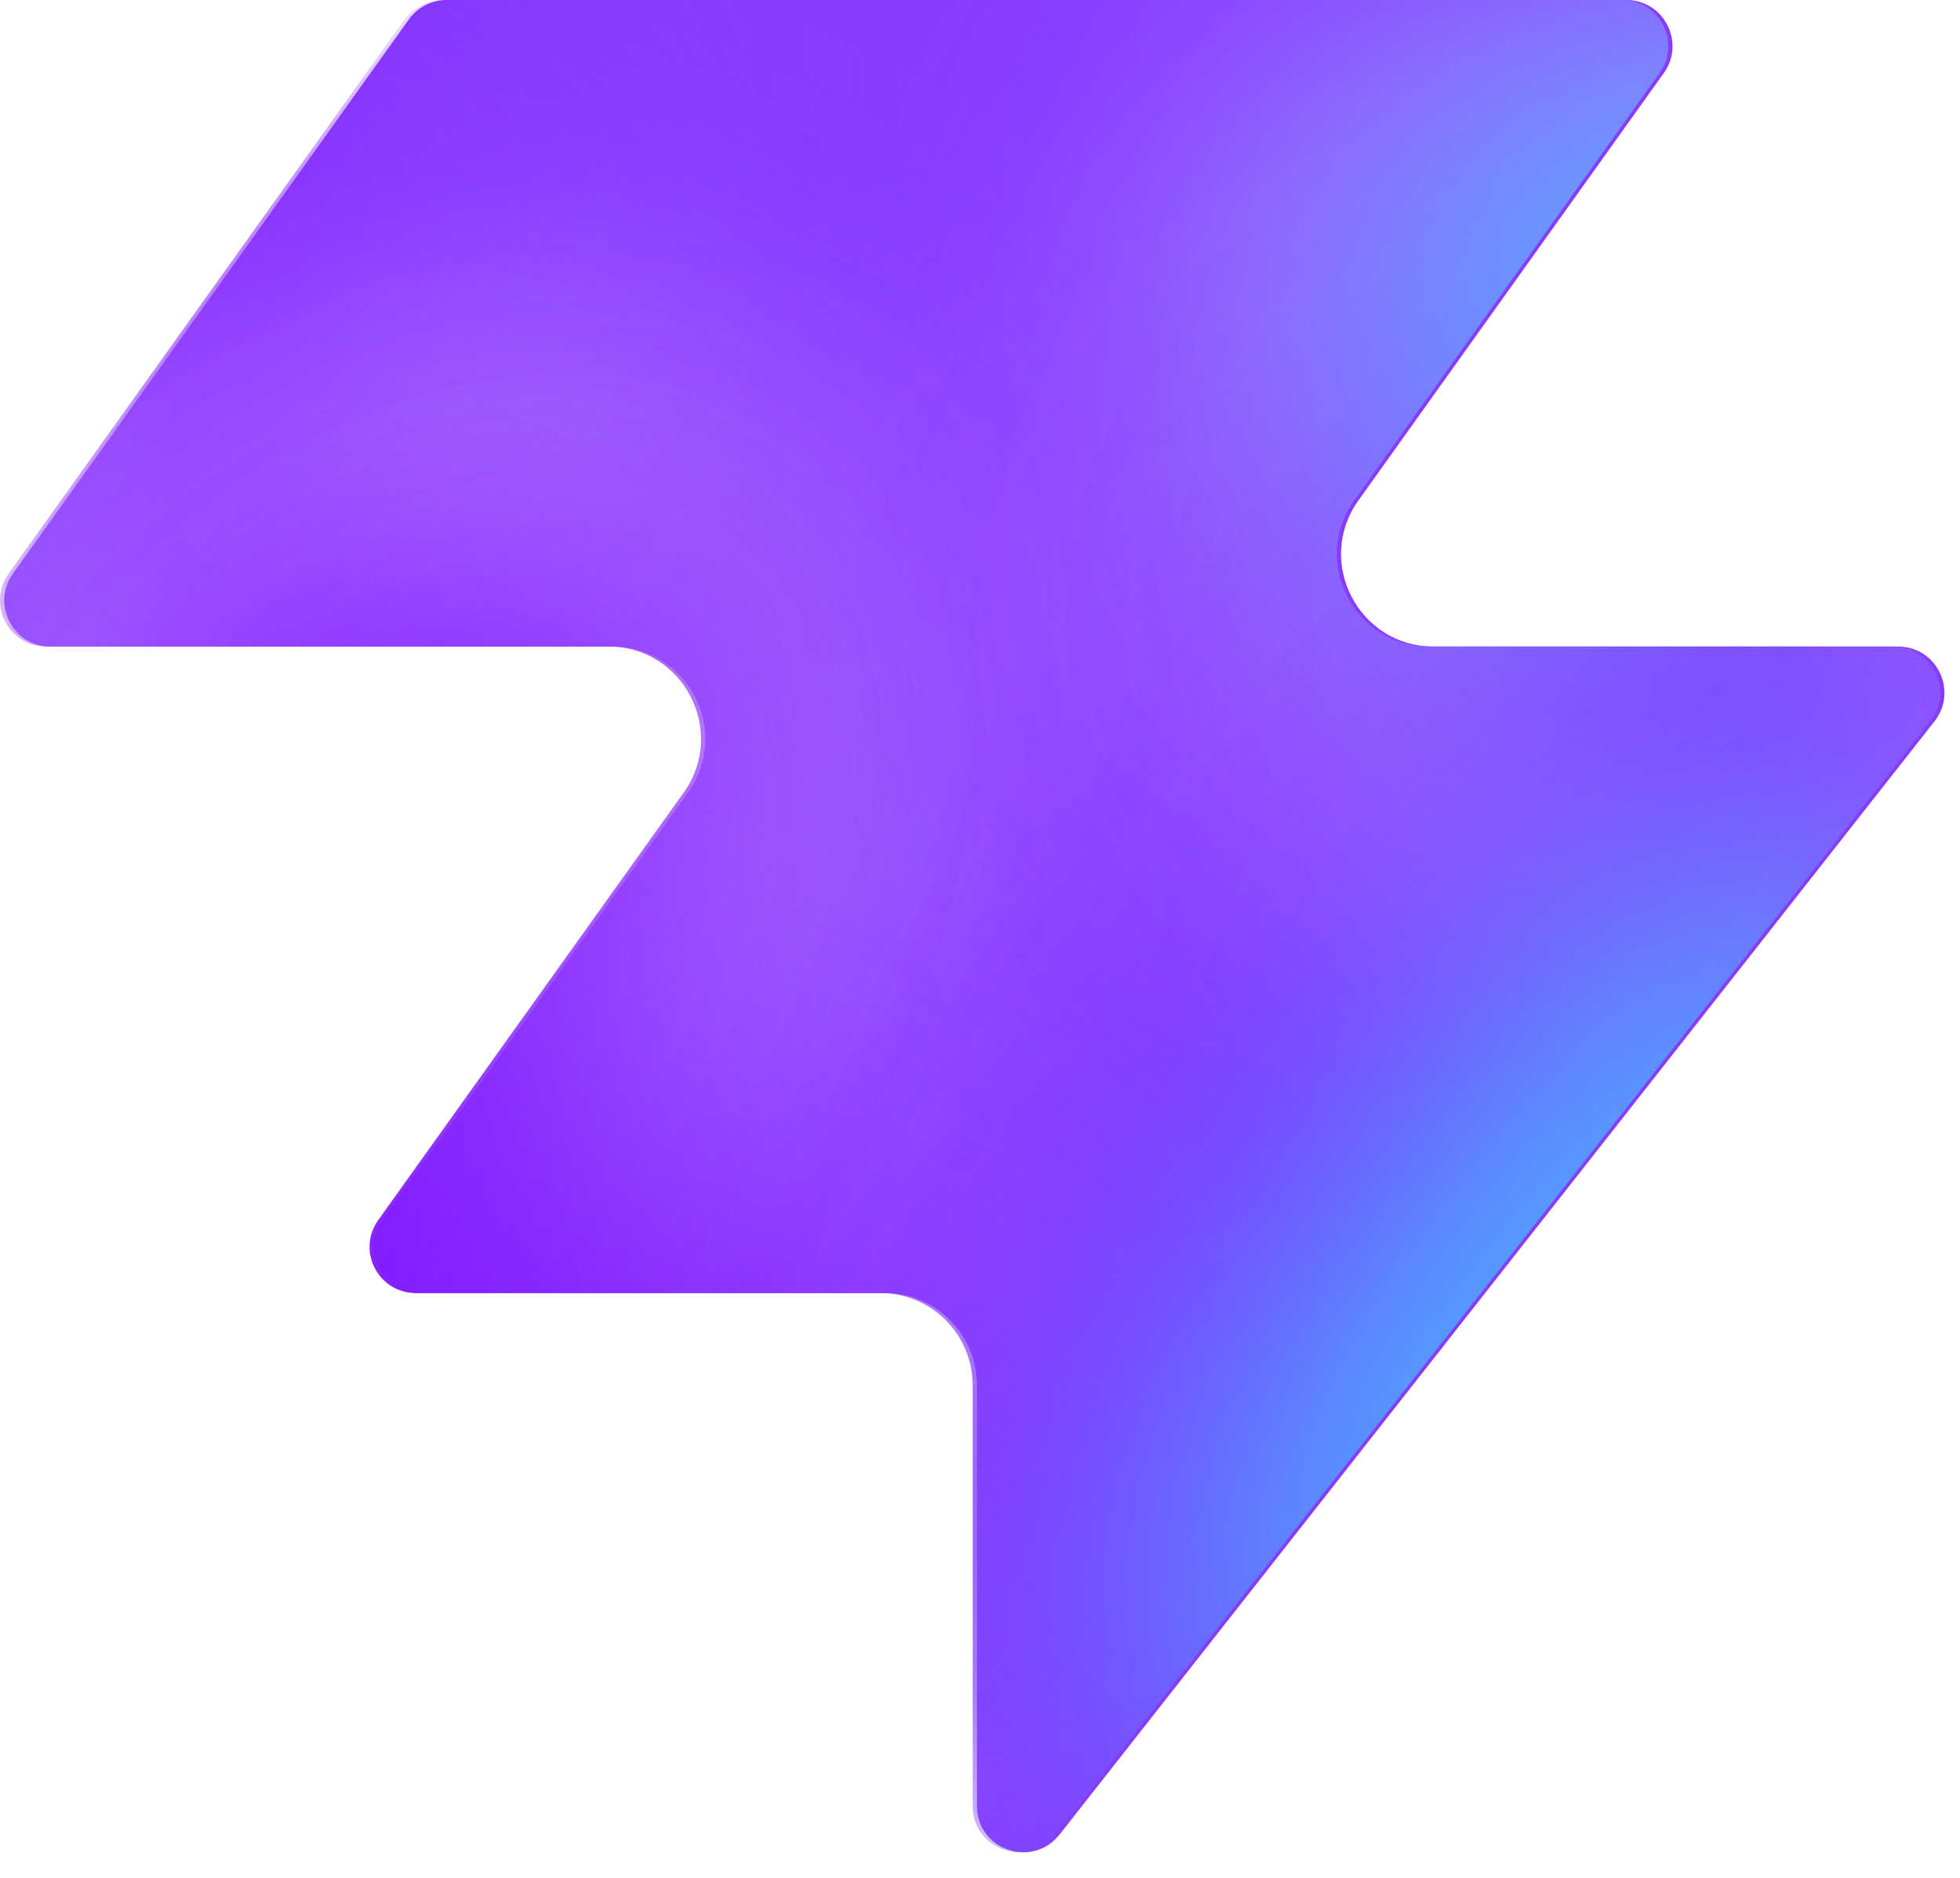
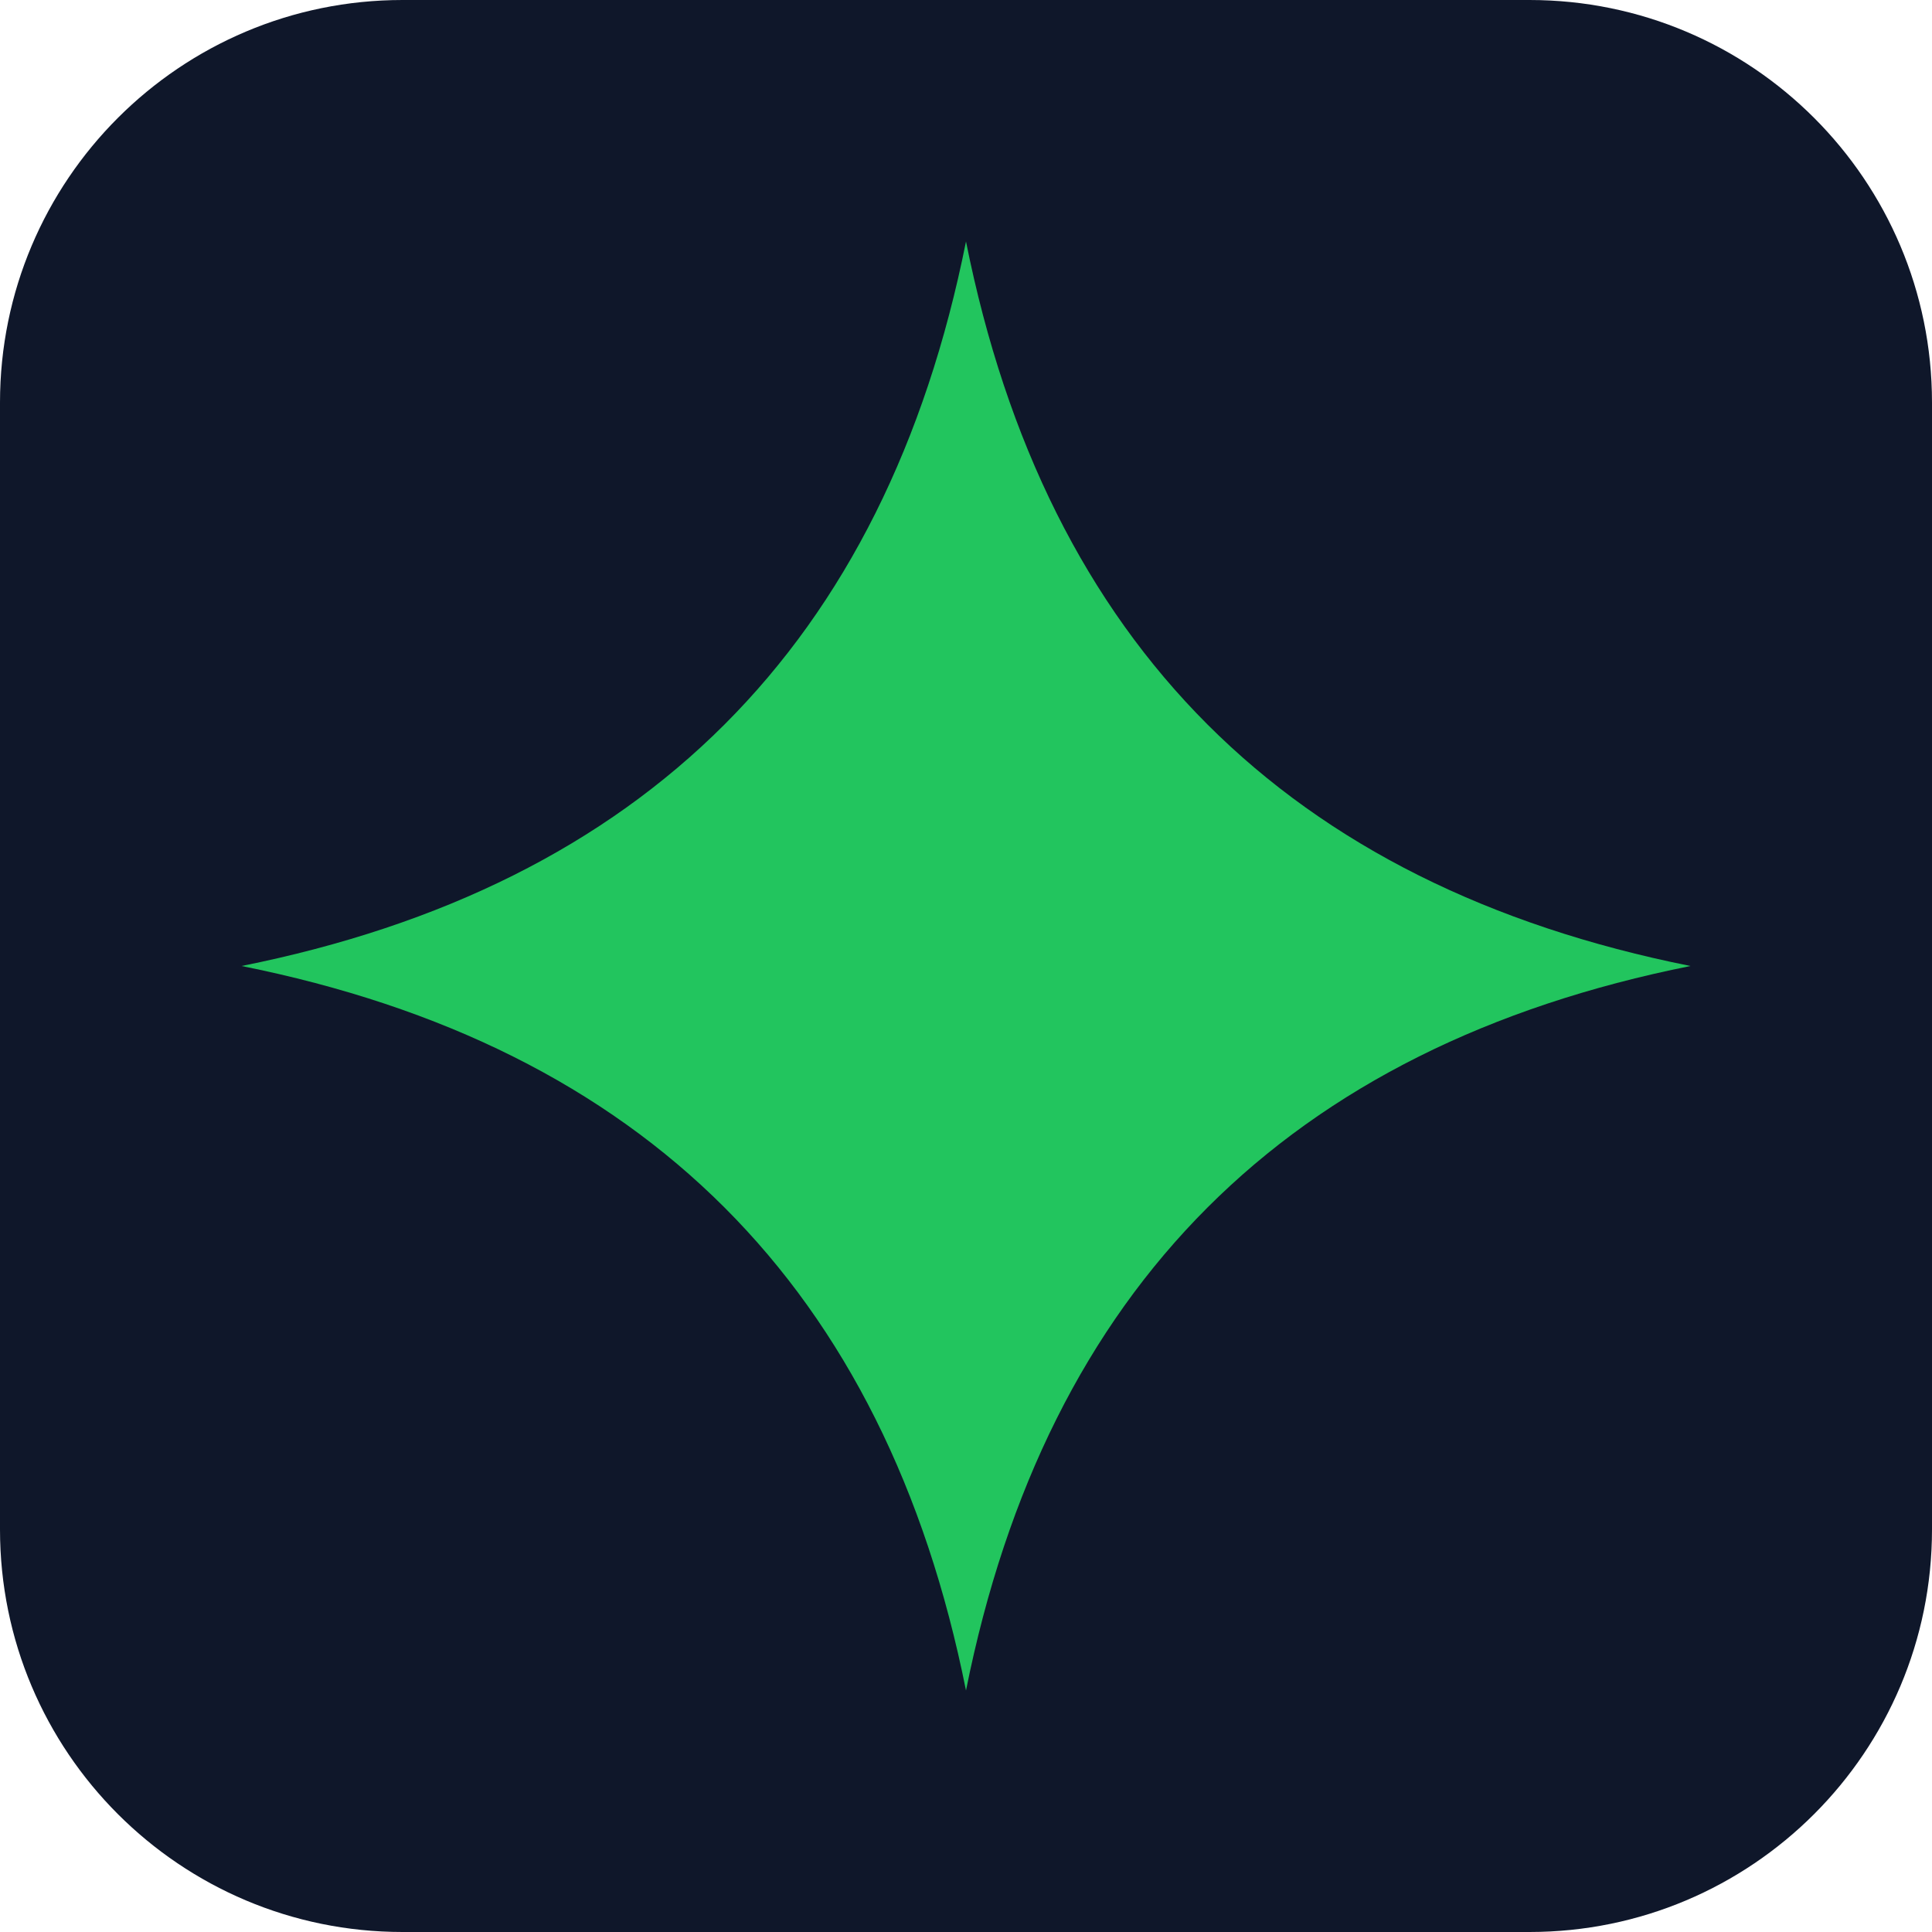
- <svg xmlns="http://www.w3.org/2000/svg" width="48" height="46" fill="none" viewBox="0 0 48 46">
-   <path fill="#863bff" d="M25.946 44.938c-.664.845-2.021.375-2.021-.698V33.937a2.26 2.26 0 0 0-2.262-2.262H10.287c-.92 0-1.456-1.04-.92-1.788l7.48-10.471c1.07-1.497 0-3.578-1.842-3.578H1.237c-.92 0-1.456-1.04-.92-1.788L10.013.474c.214-.297.556-.474.92-.474h28.894c.92 0 1.456 1.04.92 1.788l-7.48 10.471c-1.07 1.498 0 3.579 1.842 3.579h11.377c.943 0 1.473 1.088.89 1.83L25.947 44.94z" style="fill:#863bff;fill:color(display-p3 .525 .23 1);fill-opacity:1" />
-   <mask id="a" width="48" height="46" x="0" y="0" maskUnits="userSpaceOnUse" style="mask-type:alpha">
-     <path fill="#000" d="M25.842 44.938c-.664.844-2.021.375-2.021-.698V33.937a2.26 2.26 0 0 0-2.262-2.262H10.183c-.92 0-1.456-1.04-.92-1.788l7.48-10.471c1.07-1.498 0-3.579-1.842-3.579H1.133c-.92 0-1.456-1.04-.92-1.787L9.91.473c.214-.297.556-.474.92-.474h28.894c.92 0 1.456 1.04.92 1.788l-7.48 10.471c-1.07 1.498 0 3.578 1.842 3.578h11.377c.943 0 1.473 1.088.89 1.832L25.843 44.94z" style="fill:#000;fill-opacity:1" />
-   </mask>
-   <g mask="url(#a)">
-     <g filter="url(#b)">
-       <ellipse cx="5.508" cy="14.704" fill="#ede6ff" rx="5.508" ry="14.704" style="fill:#ede6ff;fill:color(display-p3 .927 .903 1);fill-opacity:1" transform="matrix(.00324 1 1 -.00324 -4.47 31.516)" />
-     </g>
-     <g filter="url(#c)">
-       <ellipse cx="10.399" cy="29.851" fill="#ede6ff" rx="10.399" ry="29.851" style="fill:#ede6ff;fill:color(display-p3 .927 .903 1);fill-opacity:1" transform="matrix(.00324 1 1 -.00324 -39.328 7.883)" />
-     </g>
-     <g filter="url(#d)">
-       <ellipse cx="5.508" cy="30.487" fill="#7e14ff" rx="5.508" ry="30.487" style="fill:#7e14ff;fill:color(display-p3 .492 .077 1);fill-opacity:1" transform="rotate(89.814 -25.913 -14.639)scale(1 -1)" />
-     </g>
-     <g filter="url(#e)">
-       <ellipse cx="5.508" cy="30.599" fill="#7e14ff" rx="5.508" ry="30.599" style="fill:#7e14ff;fill:color(display-p3 .492 .077 1);fill-opacity:1" transform="rotate(89.814 -32.644 -3.334)scale(1 -1)" />
-     </g>
-     <g filter="url(#f)">
-       <ellipse cx="5.508" cy="30.599" fill="#7e14ff" rx="5.508" ry="30.599" style="fill:#7e14ff;fill:color(display-p3 .492 .077 1);fill-opacity:1" transform="matrix(.00324 1 1 -.00324 -34.34 30.47)" />
-     </g>
-     <g filter="url(#g)">
-       <ellipse cx="14.072" cy="22.078" fill="#ede6ff" rx="14.072" ry="22.078" style="fill:#ede6ff;fill:color(display-p3 .927 .903 1);fill-opacity:1" transform="rotate(93.35 24.506 48.493)scale(-1 1)" />
-     </g>
-     <g filter="url(#h)">
-       <ellipse cx="3.47" cy="21.501" fill="#7e14ff" rx="3.47" ry="21.501" style="fill:#7e14ff;fill:color(display-p3 .492 .077 1);fill-opacity:1" transform="rotate(89.009 28.708 47.59)scale(-1 1)" />
-     </g>
-     <g filter="url(#i)">
-       <ellipse cx="3.47" cy="21.501" fill="#7e14ff" rx="3.47" ry="21.501" style="fill:#7e14ff;fill:color(display-p3 .492 .077 1);fill-opacity:1" transform="rotate(89.009 28.708 47.59)scale(-1 1)" />
-     </g>
-     <g filter="url(#j)">
-       <ellipse cx=".387" cy="8.972" fill="#7e14ff" rx="4.407" ry="29.108" style="fill:#7e14ff;fill:color(display-p3 .492 .077 1);fill-opacity:1" transform="rotate(39.51 .387 8.972)" />
-     </g>
-     <g filter="url(#k)">
-       <ellipse cx="47.523" cy="-6.092" fill="#7e14ff" rx="4.407" ry="29.108" style="fill:#7e14ff;fill:color(display-p3 .492 .077 1);fill-opacity:1" transform="rotate(37.892 47.523 -6.092)" />
-     </g>
-     <g filter="url(#l)">
-       <ellipse cx="41.412" cy="6.333" fill="#47bfff" rx="5.971" ry="9.665" style="fill:#47bfff;fill:color(display-p3 .28 .748 1);fill-opacity:1" transform="rotate(37.892 41.412 6.333)" />
-     </g>
-     <g filter="url(#m)">
-       <ellipse cx="-1.879" cy="38.332" fill="#7e14ff" rx="4.407" ry="29.108" style="fill:#7e14ff;fill:color(display-p3 .492 .077 1);fill-opacity:1" transform="rotate(37.892 -1.88 38.332)" />
-     </g>
-     <g filter="url(#n)">
-       <ellipse cx="-1.879" cy="38.332" fill="#7e14ff" rx="4.407" ry="29.108" style="fill:#7e14ff;fill:color(display-p3 .492 .077 1);fill-opacity:1" transform="rotate(37.892 -1.88 38.332)" />
-     </g>
-     <g filter="url(#o)">
-       <ellipse cx="35.651" cy="29.907" fill="#7e14ff" rx="4.407" ry="29.108" style="fill:#7e14ff;fill:color(display-p3 .492 .077 1);fill-opacity:1" transform="rotate(37.892 35.651 29.907)" />
-     </g>
-     <g filter="url(#p)">
-       <ellipse cx="38.418" cy="32.4" fill="#47bfff" rx="5.971" ry="15.297" style="fill:#47bfff;fill:color(display-p3 .28 .748 1);fill-opacity:1" transform="rotate(37.892 38.418 32.4)" />
-     </g>
-   </g>
-   <defs>
-     <filter id="b" width="60.045" height="41.654" x="-19.77" y="16.149" color-interpolation-filters="sRGB" filterUnits="userSpaceOnUse">
-       <feFlood flood-opacity="0" result="BackgroundImageFix" />
-       <feBlend in="SourceGraphic" in2="BackgroundImageFix" result="shape" />
-       <feGaussianBlur result="effect1_foregroundBlur_2002_17158" stdDeviation="7.659" />
-     </filter>
-     <filter id="c" width="90.34" height="51.437" x="-54.613" y="-7.533" color-interpolation-filters="sRGB" filterUnits="userSpaceOnUse">
-       <feFlood flood-opacity="0" result="BackgroundImageFix" />
-       <feBlend in="SourceGraphic" in2="BackgroundImageFix" result="shape" />
-       <feGaussianBlur result="effect1_foregroundBlur_2002_17158" stdDeviation="7.659" />
-     </filter>
-     <filter id="d" width="79.355" height="29.4" x="-49.64" y="2.03" color-interpolation-filters="sRGB" filterUnits="userSpaceOnUse">
-       <feFlood flood-opacity="0" result="BackgroundImageFix" />
-       <feBlend in="SourceGraphic" in2="BackgroundImageFix" result="shape" />
-       <feGaussianBlur result="effect1_foregroundBlur_2002_17158" stdDeviation="4.596" />
-     </filter>
-     <filter id="e" width="79.579" height="29.4" x="-45.045" y="20.029" color-interpolation-filters="sRGB" filterUnits="userSpaceOnUse">
-       <feFlood flood-opacity="0" result="BackgroundImageFix" />
-       <feBlend in="SourceGraphic" in2="BackgroundImageFix" result="shape" />
-       <feGaussianBlur result="effect1_foregroundBlur_2002_17158" stdDeviation="4.596" />
-     </filter>
-     <filter id="f" width="79.579" height="29.4" x="-43.513" y="21.178" color-interpolation-filters="sRGB" filterUnits="userSpaceOnUse">
-       <feFlood flood-opacity="0" result="BackgroundImageFix" />
-       <feBlend in="SourceGraphic" in2="BackgroundImageFix" result="shape" />
-       <feGaussianBlur result="effect1_foregroundBlur_2002_17158" stdDeviation="4.596" />
-     </filter>
-     <filter id="g" width="74.749" height="58.852" x="15.756" y="-17.901" color-interpolation-filters="sRGB" filterUnits="userSpaceOnUse">
-       <feFlood flood-opacity="0" result="BackgroundImageFix" />
-       <feBlend in="SourceGraphic" in2="BackgroundImageFix" result="shape" />
-       <feGaussianBlur result="effect1_foregroundBlur_2002_17158" stdDeviation="7.659" />
-     </filter>
-     <filter id="h" width="61.377" height="25.362" x="23.548" y="2.284" color-interpolation-filters="sRGB" filterUnits="userSpaceOnUse">
-       <feFlood flood-opacity="0" result="BackgroundImageFix" />
-       <feBlend in="SourceGraphic" in2="BackgroundImageFix" result="shape" />
-       <feGaussianBlur result="effect1_foregroundBlur_2002_17158" stdDeviation="4.596" />
-     </filter>
-     <filter id="i" width="61.377" height="25.362" x="23.548" y="2.284" color-interpolation-filters="sRGB" filterUnits="userSpaceOnUse">
-       <feFlood flood-opacity="0" result="BackgroundImageFix" />
-       <feBlend in="SourceGraphic" in2="BackgroundImageFix" result="shape" />
-       <feGaussianBlur result="effect1_foregroundBlur_2002_17158" stdDeviation="4.596" />
-     </filter>
-     <filter id="j" width="56.045" height="63.649" x="-27.636" y="-22.853" color-interpolation-filters="sRGB" filterUnits="userSpaceOnUse">
-       <feFlood flood-opacity="0" result="BackgroundImageFix" />
-       <feBlend in="SourceGraphic" in2="BackgroundImageFix" result="shape" />
-       <feGaussianBlur result="effect1_foregroundBlur_2002_17158" stdDeviation="4.596" />
-     </filter>
-     <filter id="k" width="54.814" height="64.646" x="20.116" y="-38.415" color-interpolation-filters="sRGB" filterUnits="userSpaceOnUse">
-       <feFlood flood-opacity="0" result="BackgroundImageFix" />
-       <feBlend in="SourceGraphic" in2="BackgroundImageFix" result="shape" />
-       <feGaussianBlur result="effect1_foregroundBlur_2002_17158" stdDeviation="4.596" />
-     </filter>
-     <filter id="l" width="33.541" height="35.313" x="24.641" y="-11.323" color-interpolation-filters="sRGB" filterUnits="userSpaceOnUse">
-       <feFlood flood-opacity="0" result="BackgroundImageFix" />
-       <feBlend in="SourceGraphic" in2="BackgroundImageFix" result="shape" />
-       <feGaussianBlur result="effect1_foregroundBlur_2002_17158" stdDeviation="4.596" />
-     </filter>
-     <filter id="m" width="54.814" height="64.646" x="-29.286" y="6.009" color-interpolation-filters="sRGB" filterUnits="userSpaceOnUse">
-       <feFlood flood-opacity="0" result="BackgroundImageFix" />
-       <feBlend in="SourceGraphic" in2="BackgroundImageFix" result="shape" />
-       <feGaussianBlur result="effect1_foregroundBlur_2002_17158" stdDeviation="4.596" />
-     </filter>
-     <filter id="n" width="54.814" height="64.646" x="-29.286" y="6.009" color-interpolation-filters="sRGB" filterUnits="userSpaceOnUse">
-       <feFlood flood-opacity="0" result="BackgroundImageFix" />
-       <feBlend in="SourceGraphic" in2="BackgroundImageFix" result="shape" />
-       <feGaussianBlur result="effect1_foregroundBlur_2002_17158" stdDeviation="4.596" />
-     </filter>
-     <filter id="o" width="54.814" height="64.646" x="8.244" y="-2.416" color-interpolation-filters="sRGB" filterUnits="userSpaceOnUse">
-       <feFlood flood-opacity="0" result="BackgroundImageFix" />
-       <feBlend in="SourceGraphic" in2="BackgroundImageFix" result="shape" />
-       <feGaussianBlur result="effect1_foregroundBlur_2002_17158" stdDeviation="4.596" />
-     </filter>
-     <filter id="p" width="39.409" height="43.623" x="18.713" y="10.588" color-interpolation-filters="sRGB" filterUnits="userSpaceOnUse">
-       <feFlood flood-opacity="0" result="BackgroundImageFix" />
-       <feBlend in="SourceGraphic" in2="BackgroundImageFix" result="shape" />
-       <feGaussianBlur result="effect1_foregroundBlur_2002_17158" stdDeviation="4.596" />
-     </filter>
-   </defs>
+ <svg xmlns="http://www.w3.org/2000/svg" viewBox="0 0 48 48">
+   <rect width="48" height="48" rx="10" fill="#0f172a" />
+   <path fill="#22c55e" d="M24 6c2 10 8 16 18 18-10 2-16 8-18 18-2-10-8-16-18-18 10-2 16-8 18-18Z" />
</svg>
